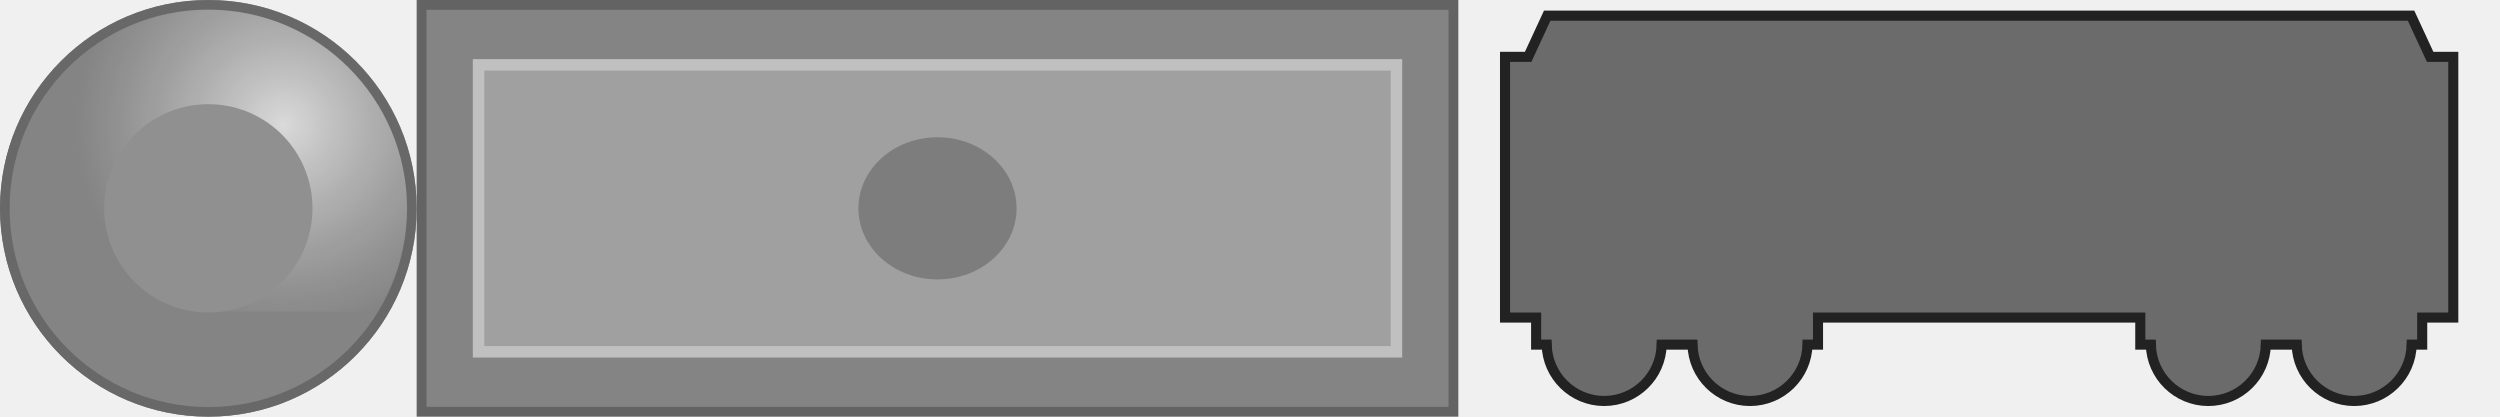
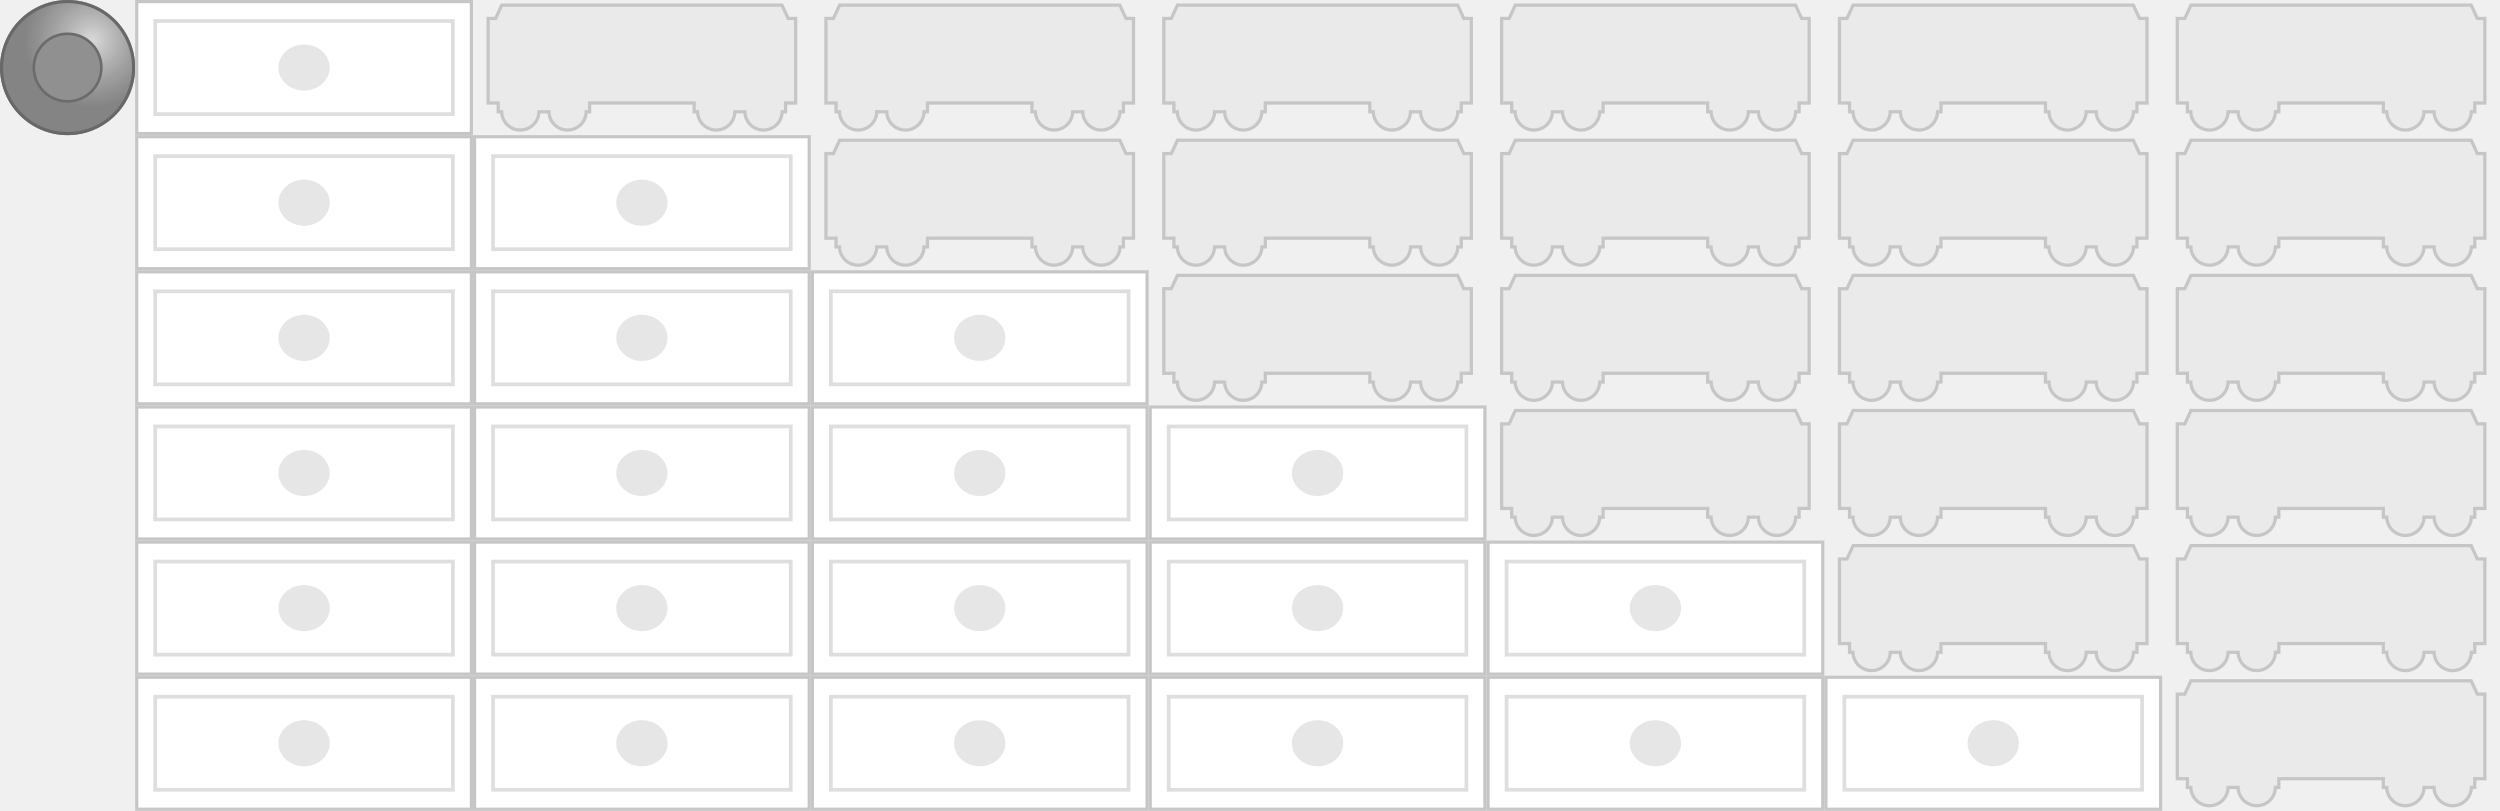
- <svg xmlns="http://www.w3.org/2000/svg" xmlns:xlink="http://www.w3.org/1999/xlink" width="6in" height="1in" viewBox="0 0 152.4 25.4" version="1.1" id="svg5">
+ <svg xmlns="http://www.w3.org/2000/svg" xmlns:xlink="http://www.w3.org/1999/xlink" width="18.5in" height="6in" viewBox="0 0 469.9 152.4" version="1.1" id="svg5">
  <defs id="defs2">
    <linearGradient id="linearGradient3571">
      <stop style="stop-color:#bdbdbd;stop-opacity:1" offset="0" id="stop3567" />
      <stop style="stop-color:#848484;stop-opacity:0;" offset="1" id="stop3569" />
    </linearGradient>
    <radialGradient xlink:href="#linearGradient3571" id="radialGradient3573" cx="47.03" cy="21.63" fx="47.03" fy="21.63" r="12.7" gradientUnits="userSpaceOnUse" gradientTransform="translate(-2.645833,-5.093229)" />
    <filter id="mask-powermask-path-effect4070_inverse" style="color-interpolation-filters:sRGB" height="100" width="100" x="-50" y="-50">
      <feColorMatrix id="mask-powermask-path-effect4070_primitive1" values="1" type="saturate" result="fbSourceGraphic" />
      <feColorMatrix id="mask-powermask-path-effect4070_primitive2" values="-1 0 0 0 1 0 -1 0 0 1 0 0 -1 0 1 0 0 0 1 0 " in="fbSourceGraphic" />
    </filter>
    <mask maskUnits="userSpaceOnUse" id="mask4076">
      <circle style="fill:url(#radialGradient4080);fill-opacity:1;stroke:none;stroke-width:0.562;stroke-miterlimit:4;stroke-dasharray:none;stroke-opacity:1" id="circle4078" cx="44.384" cy="16.536" r="12.7" />
    </mask>
    <radialGradient xlink:href="#linearGradient3571" id="radialGradient4080" gradientUnits="userSpaceOnUse" gradientTransform="translate(-2.645833,-5.093229)" cx="47.03" cy="21.63" fx="47.03" fy="21.63" r="12.7" />
  </defs>
  <g id="layer1">
-     <path id="rect295" style="fill:#848484;fill-opacity:1;fill-rule:evenodd;stroke:#636363;stroke-width:0.598;stroke-miterlimit:4;stroke-dasharray:none;stroke-opacity:1" d="M 25.699,0.299 H 88.601 V 25.101 H 25.699 Z" />
-     <path id="rect295-1" style="fill:#a0a0a0;fill-opacity:1;fill-rule:evenodd;stroke:#c0c0c0;stroke-width:0.7;stroke-miterlimit:4;stroke-dasharray:none;stroke-opacity:1" d="M 29.172,3.953 H 85.128 V 21.447 H 29.172 Z" />
-     <path id="path2630" style="fill:#7d7d7d;fill-opacity:1;stroke:none;stroke-width:0.592" d="M 61.97,12.7 A 4.82,4.333 0 0 1 57.15,17.033 4.82,4.333 0 0 1 52.33,12.7 4.82,4.333 0 0 1 57.15,8.367 4.82,4.333 0 0 1 61.97,12.7 Z" />
    <circle style="fill:#848484;fill-opacity:1;stroke:none;stroke-width:0.562;stroke-miterlimit:4;stroke-dasharray:none;stroke-opacity:1" id="path2933" cx="12.7" cy="12.7" r="12.7" />
    <circle style="fill:#f8f8f8;fill-opacity:1;stroke:none;stroke-width:0.562;stroke-miterlimit:4;stroke-dasharray:none;stroke-opacity:1" id="path2933-6" r="12.7" cy="21.63" cx="39.82" mask="url(#mask4076)" transform="translate(-27.1151,-8.941382)" />
-     <circle style="fill:#909090;fill-opacity:1;stroke:none;stroke-width:0.281;stroke-miterlimit:4;stroke-dasharray:none;stroke-opacity:1" id="path2933-9" cx="12.7" cy="12.7" r="6.35" />
+     <circle style="fill:#909090;fill-opacity:1;stroke:#6b6b6b;stroke-width:0.5;stroke-miterlimit:4;stroke-dasharray:none;stroke-opacity:1" id="path2933-9" cx="12.7" cy="12.7" r="6.35" />
    <ellipse style="fill:none;fill-opacity:1;stroke:#686868;stroke-width:0.586;stroke-miterlimit:4;stroke-dasharray:none;stroke-opacity:1" id="path2933-8" cx="12.7" cy="12.7" rx="12.407" ry="12.407" />
-     <path id="rect947" style="fill:#6b6b6b;fill-opacity:1;stroke:#222222;stroke-width:0.615;stroke-opacity:1" d="M 94.318,0.955 93.156,3.465 H 91.747 V 19.36 h 1.895 v 1.65 h 0.644 a 3.507,3.507 0 0 0 3.503,3.434 3.507,3.507 0 0 0 3.506,-3.434 h 1.881 a 3.507,3.507 0 0 0 3.503,3.434 3.507,3.507 0 0 0 3.506,-3.434 h 0.641 v -1.65 h 19.646 v 1.65 h 0.644 a 3.507,3.507 0 0 0 3.503,3.434 3.507,3.507 0 0 0 3.506,-3.434 h 1.881 a 3.507,3.507 0 0 0 3.504,3.434 3.507,3.507 0 0 0 3.505,-3.434 h 0.642 v -1.65 h 1.895 V 3.465 h -1.411 l -1.163,-2.51 z" />
+     <g id="g8452">
+       <path id="rect947" style="fill:#eaeaea;fill-opacity:1;stroke:#c6c6c6;stroke-width:0.615;stroke-miterlimit:4;stroke-dasharray:none;stroke-opacity:1" d="M 94.318,0.955 93.156,3.465 H 91.747 V 19.36 h 1.895 v 1.65 h 0.644 a 3.507,3.507 0 0 0 3.503,3.434 3.507,3.507 0 0 0 3.506,-3.434 h 1.881 a 3.507,3.507 0 0 0 3.503,3.434 3.507,3.507 0 0 0 3.506,-3.434 h 0.641 v -1.65 h 19.646 v 1.65 h 0.644 a 3.507,3.507 0 0 0 3.503,3.434 3.507,3.507 0 0 0 3.506,-3.434 h 1.881 a 3.507,3.507 0 0 0 3.504,3.434 3.507,3.507 0 0 0 3.505,-3.434 h 0.642 v -1.65 h 1.895 V 3.465 h -1.411 l -1.163,-2.51 z" />
+       <path id="rect947-9" style="fill:#eaeaea;fill-opacity:1;stroke:#c6c6c6;stroke-width:0.615;stroke-miterlimit:4;stroke-dasharray:none;stroke-opacity:1" d="m 157.818,0.955 -1.163,2.51 h -1.408 V 19.36 h 1.895 v 1.65 h 0.644 a 3.507,3.507 0 0 0 3.503,3.434 3.507,3.507 0 0 0 3.506,-3.434 h 1.881 a 3.507,3.507 0 0 0 3.503,3.434 3.507,3.507 0 0 0 3.506,-3.434 h 0.641 v -1.65 h 19.646 v 1.65 h 0.644 a 3.507,3.507 0 0 0 3.503,3.434 3.507,3.507 0 0 0 3.506,-3.434 h 1.881 a 3.507,3.507 0 0 0 3.504,3.434 3.507,3.507 0 0 0 3.505,-3.434 h 0.642 v -1.65 h 1.895 V 3.465 h -1.411 L 210.478,0.955 Z" />
+       <path id="rect947-1" style="fill:#eaeaea;fill-opacity:1;stroke:#c6c6c6;stroke-width:0.615;stroke-miterlimit:4;stroke-dasharray:none;stroke-opacity:1" d="m 221.318,0.955 -1.163,2.51 h -1.408 V 19.36 h 1.895 v 1.65 h 0.644 a 3.507,3.507 0 0 0 3.503,3.434 3.507,3.507 0 0 0 3.506,-3.434 h 1.881 a 3.507,3.507 0 0 0 3.503,3.434 3.507,3.507 0 0 0 3.506,-3.434 h 0.641 v -1.65 h 19.646 v 1.65 h 0.644 a 3.507,3.507 0 0 0 3.503,3.434 3.507,3.507 0 0 0 3.506,-3.434 h 1.881 a 3.507,3.507 0 0 0 3.504,3.434 3.507,3.507 0 0 0 3.505,-3.434 h 0.642 v -1.65 h 1.895 V 3.465 h -1.411 l -1.163,-2.51 z" />
+       <path id="rect947-4" style="fill:#eaeaea;fill-opacity:1;stroke:#c6c6c6;stroke-width:0.615;stroke-miterlimit:4;stroke-dasharray:none;stroke-opacity:1" d="m 284.818,0.955 -1.163,2.51 h -1.408 V 19.36 h 1.895 v 1.65 h 0.644 a 3.507,3.507 0 0 0 3.503,3.434 3.507,3.507 0 0 0 3.506,-3.434 h 1.881 a 3.507,3.507 0 0 0 3.503,3.434 3.507,3.507 0 0 0 3.506,-3.434 h 0.641 v -1.65 h 19.646 v 1.65 h 0.644 a 3.507,3.507 0 0 0 3.503,3.434 3.507,3.507 0 0 0 3.506,-3.434 h 1.881 a 3.507,3.507 0 0 0 3.504,3.434 3.507,3.507 0 0 0 3.505,-3.434 h 0.642 v -1.65 h 1.895 V 3.465 h -1.411 l -1.163,-2.51 z" />
+       <path id="rect947-3" style="fill:#eaeaea;fill-opacity:1;stroke:#c6c6c6;stroke-width:0.615;stroke-miterlimit:4;stroke-dasharray:none;stroke-opacity:1" d="m 348.318,0.955 -1.163,2.51 h -1.408 V 19.36 h 1.895 v 1.65 h 0.644 a 3.507,3.507 0 0 0 3.503,3.434 3.507,3.507 0 0 0 3.506,-3.434 h 1.881 a 3.507,3.507 0 0 0 3.503,3.434 3.507,3.507 0 0 0 3.506,-3.434 h 0.641 v -1.65 h 19.646 v 1.65 h 0.644 a 3.507,3.507 0 0 0 3.503,3.434 3.507,3.507 0 0 0 3.506,-3.434 h 1.881 a 3.507,3.507 0 0 0 3.504,3.434 3.507,3.507 0 0 0 3.505,-3.434 h 0.642 v -1.65 h 1.895 V 3.465 h -1.411 l -1.163,-2.51 z" />
+       <path id="rect947-0" style="fill:#eaeaea;fill-opacity:1;stroke:#c6c6c6;stroke-width:0.615;stroke-miterlimit:4;stroke-dasharray:none;stroke-opacity:1" d="m 411.818,0.955 -1.163,2.51 h -1.408 V 19.36 h 1.895 v 1.65 h 0.644 a 3.507,3.507 0 0 0 3.503,3.434 3.507,3.507 0 0 0 3.506,-3.434 h 1.881 a 3.507,3.507 0 0 0 3.503,3.434 3.507,3.507 0 0 0 3.506,-3.434 h 0.641 v -1.65 h 19.646 v 1.65 h 0.644 a 3.507,3.507 0 0 0 3.503,3.434 3.507,3.507 0 0 0 3.506,-3.434 h 1.881 a 3.507,3.507 0 0 0 3.504,3.434 3.507,3.507 0 0 0 3.505,-3.434 h 0.642 v -1.65 h 1.895 V 3.465 h -1.411 l -1.163,-2.51 z" />
+     </g>
+     <path id="rect947-43" style="fill:#eaeaea;fill-opacity:1;stroke:#c6c6c6;stroke-width:0.615;stroke-miterlimit:4;stroke-dasharray:none;stroke-opacity:1" d="m 411.818,127.955 -1.163,2.51 h -1.408 v 15.895 h 1.895 v 1.65 h 0.644 a 3.507,3.507 0 0 0 3.503,3.434 3.507,3.507 0 0 0 3.506,-3.434 h 1.881 a 3.507,3.507 0 0 0 3.503,3.434 3.507,3.507 0 0 0 3.506,-3.434 h 0.641 v -1.65 h 19.646 v 1.65 h 0.644 a 3.507,3.507 0 0 0 3.503,3.434 3.507,3.507 0 0 0 3.506,-3.434 h 1.881 a 3.507,3.507 0 0 0 3.504,3.434 3.507,3.507 0 0 0 3.505,-3.434 h 0.642 v -1.65 h 1.895 v -15.895 h -1.411 l -1.163,-2.51 z" />
+     <g id="g8426">
+       <path id="rect947-92" style="fill:#eaeaea;fill-opacity:1;stroke:#c6c6c6;stroke-width:0.615;stroke-miterlimit:4;stroke-dasharray:none;stroke-opacity:1" d="m 411.818,102.555 -1.163,2.51 h -1.408 v 15.895 h 1.895 v 1.65 h 0.644 a 3.507,3.507 0 0 0 3.503,3.434 3.507,3.507 0 0 0 3.506,-3.434 h 1.881 a 3.507,3.507 0 0 0 3.503,3.434 3.507,3.507 0 0 0 3.506,-3.434 h 0.641 v -1.65 h 19.646 v 1.65 h 0.644 a 3.507,3.507 0 0 0 3.503,3.434 3.507,3.507 0 0 0 3.506,-3.434 h 1.881 a 3.507,3.507 0 0 0 3.504,3.434 3.507,3.507 0 0 0 3.505,-3.434 h 0.642 v -1.65 h 1.895 v -15.895 h -1.411 l -1.163,-2.51 z" />
+       <path id="rect947-45" style="fill:#eaeaea;fill-opacity:1;stroke:#c6c6c6;stroke-width:0.615;stroke-miterlimit:4;stroke-dasharray:none;stroke-opacity:1" d="m 348.318,102.555 -1.163,2.51 h -1.408 v 15.895 h 1.895 v 1.65 h 0.644 a 3.507,3.507 0 0 0 3.503,3.434 3.507,3.507 0 0 0 3.506,-3.434 h 1.881 a 3.507,3.507 0 0 0 3.503,3.434 3.507,3.507 0 0 0 3.506,-3.434 h 0.641 v -1.65 h 19.646 v 1.65 h 0.644 a 3.507,3.507 0 0 0 3.503,3.434 3.507,3.507 0 0 0 3.506,-3.434 h 1.881 a 3.507,3.507 0 0 0 3.504,3.434 3.507,3.507 0 0 0 3.505,-3.434 h 0.642 v -1.65 h 1.895 v -15.895 h -1.411 l -1.163,-2.51 z" />
+     </g>
+     <g id="g8437">
+       <path id="rect947-04" style="fill:#eaeaea;fill-opacity:1;stroke:#c6c6c6;stroke-width:0.615;stroke-miterlimit:4;stroke-dasharray:none;stroke-opacity:1" d="m 411.818,51.755 -1.163,2.51 h -1.408 v 15.895 h 1.895 v 1.65 h 0.644 a 3.507,3.507 0 0 0 3.503,3.434 3.507,3.507 0 0 0 3.506,-3.434 h 1.881 a 3.507,3.507 0 0 0 3.503,3.434 3.507,3.507 0 0 0 3.506,-3.434 h 0.641 v -1.65 h 19.646 v 1.65 h 0.644 a 3.507,3.507 0 0 0 3.503,3.434 3.507,3.507 0 0 0 3.506,-3.434 h 1.881 a 3.507,3.507 0 0 0 3.504,3.434 3.507,3.507 0 0 0 3.505,-3.434 h 0.642 v -1.65 h 1.895 V 54.265 h -1.411 l -1.163,-2.51 z" />
+       <path id="rect947-23" style="fill:#eaeaea;fill-opacity:1;stroke:#c6c6c6;stroke-width:0.615;stroke-miterlimit:4;stroke-dasharray:none;stroke-opacity:1" d="m 348.318,51.755 -1.163,2.51 h -1.408 v 15.895 h 1.895 v 1.65 h 0.644 a 3.507,3.507 0 0 0 3.503,3.434 3.507,3.507 0 0 0 3.506,-3.434 h 1.881 a 3.507,3.507 0 0 0 3.503,3.434 3.507,3.507 0 0 0 3.506,-3.434 h 0.641 v -1.65 h 19.646 v 1.65 h 0.644 a 3.507,3.507 0 0 0 3.503,3.434 3.507,3.507 0 0 0 3.506,-3.434 h 1.881 a 3.507,3.507 0 0 0 3.504,3.434 3.507,3.507 0 0 0 3.505,-3.434 h 0.642 v -1.65 h 1.895 V 54.265 h -1.411 l -1.163,-2.51 z" />
+       <path id="rect947-37" style="fill:#eaeaea;fill-opacity:1;stroke:#c6c6c6;stroke-width:0.615;stroke-miterlimit:4;stroke-dasharray:none;stroke-opacity:1" d="m 284.818,51.755 -1.163,2.51 h -1.408 v 15.895 h 1.895 v 1.65 h 0.644 a 3.507,3.507 0 0 0 3.503,3.434 3.507,3.507 0 0 0 3.506,-3.434 h 1.881 a 3.507,3.507 0 0 0 3.503,3.434 3.507,3.507 0 0 0 3.506,-3.434 h 0.641 v -1.65 h 19.646 v 1.65 h 0.644 a 3.507,3.507 0 0 0 3.503,3.434 3.507,3.507 0 0 0 3.506,-3.434 h 1.881 a 3.507,3.507 0 0 0 3.504,3.434 3.507,3.507 0 0 0 3.505,-3.434 h 0.642 v -1.65 h 1.895 V 54.265 h -1.411 l -1.163,-2.51 z" />
+       <path id="rect947-6" style="fill:#eaeaea;fill-opacity:1;stroke:#c6c6c6;stroke-width:0.615;stroke-miterlimit:4;stroke-dasharray:none;stroke-opacity:1" d="m 221.318,51.755 -1.163,2.51 h -1.408 v 15.895 h 1.895 v 1.65 h 0.644 a 3.507,3.507 0 0 0 3.503,3.434 3.507,3.507 0 0 0 3.506,-3.434 h 1.881 a 3.507,3.507 0 0 0 3.503,3.434 3.507,3.507 0 0 0 3.506,-3.434 h 0.641 v -1.65 h 19.646 v 1.65 h 0.644 a 3.507,3.507 0 0 0 3.503,3.434 3.507,3.507 0 0 0 3.506,-3.434 h 1.881 a 3.507,3.507 0 0 0 3.504,3.434 3.507,3.507 0 0 0 3.505,-3.434 h 0.642 v -1.65 h 1.895 V 54.265 h -1.411 l -1.163,-2.51 z" />
+     </g>
+     <g id="g8444">
+       <path id="rect947-09" style="fill:#eaeaea;fill-opacity:1;stroke:#c6c6c6;stroke-width:0.615;stroke-miterlimit:4;stroke-dasharray:none;stroke-opacity:1" d="m 411.818,26.355 -1.163,2.51 h -1.408 v 15.895 h 1.895 v 1.65 h 0.644 a 3.507,3.507 0 0 0 3.503,3.434 3.507,3.507 0 0 0 3.506,-3.434 h 1.881 a 3.507,3.507 0 0 0 3.503,3.434 3.507,3.507 0 0 0 3.506,-3.434 h 0.641 v -1.65 h 19.646 v 1.65 h 0.644 a 3.507,3.507 0 0 0 3.503,3.434 3.507,3.507 0 0 0 3.506,-3.434 h 1.881 a 3.507,3.507 0 0 0 3.504,3.434 3.507,3.507 0 0 0 3.505,-3.434 h 0.642 v -1.65 h 1.895 V 28.865 h -1.411 l -1.163,-2.51 z" />
+       <path id="rect947-929" style="fill:#eaeaea;fill-opacity:1;stroke:#c6c6c6;stroke-width:0.615;stroke-miterlimit:4;stroke-dasharray:none;stroke-opacity:1" d="m 348.318,26.355 -1.163,2.51 h -1.408 v 15.895 h 1.895 v 1.65 h 0.644 a 3.507,3.507 0 0 0 3.503,3.434 3.507,3.507 0 0 0 3.506,-3.434 h 1.881 a 3.507,3.507 0 0 0 3.503,3.434 3.507,3.507 0 0 0 3.506,-3.434 h 0.641 v -1.65 h 19.646 v 1.65 h 0.644 a 3.507,3.507 0 0 0 3.503,3.434 3.507,3.507 0 0 0 3.506,-3.434 h 1.881 a 3.507,3.507 0 0 0 3.504,3.434 3.507,3.507 0 0 0 3.505,-3.434 h 0.642 v -1.65 h 1.895 V 28.865 h -1.411 l -1.163,-2.51 z" />
+       <path id="rect947-5" style="fill:#eaeaea;fill-opacity:1;stroke:#c6c6c6;stroke-width:0.615;stroke-miterlimit:4;stroke-dasharray:none;stroke-opacity:1" d="m 284.818,26.355 -1.163,2.51 h -1.408 v 15.895 h 1.895 v 1.65 h 0.644 a 3.507,3.507 0 0 0 3.503,3.434 3.507,3.507 0 0 0 3.506,-3.434 h 1.881 a 3.507,3.507 0 0 0 3.503,3.434 3.507,3.507 0 0 0 3.506,-3.434 h 0.641 v -1.65 h 19.646 v 1.65 h 0.644 a 3.507,3.507 0 0 0 3.503,3.434 3.507,3.507 0 0 0 3.506,-3.434 h 1.881 a 3.507,3.507 0 0 0 3.504,3.434 3.507,3.507 0 0 0 3.505,-3.434 h 0.642 v -1.65 h 1.895 V 28.865 h -1.411 l -1.163,-2.51 z" />
+       <path id="rect947-26" style="fill:#eaeaea;fill-opacity:1;stroke:#c6c6c6;stroke-width:0.615;stroke-miterlimit:4;stroke-dasharray:none;stroke-opacity:1" d="m 221.318,26.355 -1.163,2.51 h -1.408 v 15.895 h 1.895 v 1.65 h 0.644 a 3.507,3.507 0 0 0 3.503,3.434 3.507,3.507 0 0 0 3.506,-3.434 h 1.881 a 3.507,3.507 0 0 0 3.503,3.434 3.507,3.507 0 0 0 3.506,-3.434 h 0.641 v -1.65 h 19.646 v 1.65 h 0.644 a 3.507,3.507 0 0 0 3.503,3.434 3.507,3.507 0 0 0 3.506,-3.434 h 1.881 a 3.507,3.507 0 0 0 3.504,3.434 3.507,3.507 0 0 0 3.505,-3.434 h 0.642 v -1.65 h 1.895 V 28.865 h -1.411 l -1.163,-2.51 z" />
+       <path id="rect947-60" style="fill:#eaeaea;fill-opacity:1;stroke:#c6c6c6;stroke-width:0.615;stroke-miterlimit:4;stroke-dasharray:none;stroke-opacity:1" d="m 157.818,26.355 -1.163,2.51 h -1.408 v 15.895 h 1.895 v 1.65 h 0.644 a 3.507,3.507 0 0 0 3.503,3.434 3.507,3.507 0 0 0 3.506,-3.434 h 1.881 a 3.507,3.507 0 0 0 3.503,3.434 3.507,3.507 0 0 0 3.506,-3.434 h 0.641 v -1.65 h 19.646 v 1.65 h 0.644 a 3.507,3.507 0 0 0 3.503,3.434 3.507,3.507 0 0 0 3.506,-3.434 h 1.881 a 3.507,3.507 0 0 0 3.504,3.434 3.507,3.507 0 0 0 3.505,-3.434 h 0.642 v -1.65 h 1.895 V 28.865 h -1.411 l -1.163,-2.51 z" />
+     </g>
+     <g id="g8431">
+       <path id="rect947-2" style="fill:#eaeaea;fill-opacity:1;stroke:#c6c6c6;stroke-width:0.615;stroke-miterlimit:4;stroke-dasharray:none;stroke-opacity:1" d="m 411.818,77.155 -1.163,2.51 h -1.408 v 15.895 h 1.895 v 1.65 h 0.644 a 3.507,3.507 0 0 0 3.503,3.434 3.507,3.507 0 0 0 3.506,-3.434 h 1.881 a 3.507,3.507 0 0 0 3.503,3.434 3.507,3.507 0 0 0 3.506,-3.434 h 0.641 v -1.65 h 19.646 v 1.65 h 0.644 a 3.507,3.507 0 0 0 3.503,3.434 3.507,3.507 0 0 0 3.506,-3.434 h 1.881 a 3.507,3.507 0 0 0 3.504,3.434 3.507,3.507 0 0 0 3.505,-3.434 h 0.642 v -1.65 h 1.895 V 79.665 h -1.411 l -1.163,-2.51 z" />
+       <path id="rect947-7" style="fill:#eaeaea;fill-opacity:1;stroke:#c6c6c6;stroke-width:0.615;stroke-miterlimit:4;stroke-dasharray:none;stroke-opacity:1" d="m 348.318,77.155 -1.163,2.51 h -1.408 v 15.895 h 1.895 v 1.65 h 0.644 a 3.507,3.507 0 0 0 3.503,3.434 3.507,3.507 0 0 0 3.506,-3.434 h 1.881 a 3.507,3.507 0 0 0 3.503,3.434 3.507,3.507 0 0 0 3.506,-3.434 h 0.641 v -1.65 h 19.646 v 1.65 h 0.644 a 3.507,3.507 0 0 0 3.503,3.434 3.507,3.507 0 0 0 3.506,-3.434 h 1.881 a 3.507,3.507 0 0 0 3.504,3.434 3.507,3.507 0 0 0 3.505,-3.434 h 0.642 v -1.65 h 1.895 V 79.665 h -1.411 l -1.163,-2.51 z" />
+       <path id="rect947-59" style="fill:#eaeaea;fill-opacity:1;stroke:#c6c6c6;stroke-width:0.615;stroke-miterlimit:4;stroke-dasharray:none;stroke-opacity:1" d="m 284.818,77.155 -1.163,2.51 h -1.408 v 15.895 h 1.895 v 1.65 h 0.644 a 3.507,3.507 0 0 0 3.503,3.434 3.507,3.507 0 0 0 3.506,-3.434 h 1.881 a 3.507,3.507 0 0 0 3.503,3.434 3.507,3.507 0 0 0 3.506,-3.434 h 0.641 v -1.65 h 19.646 v 1.65 h 0.644 a 3.507,3.507 0 0 0 3.503,3.434 3.507,3.507 0 0 0 3.506,-3.434 h 1.881 a 3.507,3.507 0 0 0 3.504,3.434 3.507,3.507 0 0 0 3.505,-3.434 h 0.642 v -1.65 h 1.895 V 79.665 h -1.411 l -1.163,-2.51 z" />
+     </g>
+     <g id="g10230">
+       <g id="g9680">
+         <path id="rect295-3" style="fill:#ffffff;fill-opacity:1;fill-rule:evenodd;stroke:#c6c6c6;stroke-width:0.598;stroke-miterlimit:4;stroke-dasharray:none;stroke-opacity:1" d="m 343.199,127.299 h 62.902 v 24.802 h -62.902 z" />
+         <path id="rect295-1-0" style="fill:#ffffff;fill-opacity:1;fill-rule:evenodd;stroke:#dedede;stroke-width:0.7;stroke-miterlimit:4;stroke-dasharray:none;stroke-opacity:1" d="m 346.672,130.953 h 55.955 v 17.494 h -55.955 z" />
+         <path id="path2630-0" style="fill:#e6e6e6;fill-opacity:1;stroke:none;stroke-width:0.592" d="M 379.47,139.7 A 4.82,4.333 0 0 1 374.65,144.033 4.82,4.333 0 0 1 369.83,139.7 4.82,4.333 0 0 1 374.65,135.367 4.82,4.333 0 0 1 379.47,139.7 Z" />
+       </g>
+       <g id="g9680-4" transform="translate(-63.5)">
+         <path id="rect295-3-7" style="fill:#ffffff;fill-opacity:1;fill-rule:evenodd;stroke:#c6c6c6;stroke-width:0.598;stroke-miterlimit:4;stroke-dasharray:none;stroke-opacity:1" d="m 343.199,127.299 h 62.902 v 24.802 h -62.902 z" />
+         <path id="rect295-1-0-4" style="fill:#ffffff;fill-opacity:1;fill-rule:evenodd;stroke:#dedede;stroke-width:0.7;stroke-miterlimit:4;stroke-dasharray:none;stroke-opacity:1" d="m 346.672,130.953 h 55.955 v 17.494 h -55.955 z" />
+         <path id="path2630-0-3" style="fill:#e6e6e6;fill-opacity:1;stroke:none;stroke-width:0.592" d="M 379.47,139.7 A 4.82,4.333 0 0 1 374.65,144.033 4.82,4.333 0 0 1 369.83,139.7 4.82,4.333 0 0 1 374.65,135.367 4.82,4.333 0 0 1 379.47,139.7 Z" />
+       </g>
+       <g id="g9680-5" transform="translate(-127)">
+         <path id="rect295-3-8" style="fill:#ffffff;fill-opacity:1;fill-rule:evenodd;stroke:#c6c6c6;stroke-width:0.598;stroke-miterlimit:4;stroke-dasharray:none;stroke-opacity:1" d="m 343.199,127.299 h 62.902 v 24.802 h -62.902 z" />
+         <path id="rect295-1-0-41" style="fill:#ffffff;fill-opacity:1;fill-rule:evenodd;stroke:#dedede;stroke-width:0.7;stroke-miterlimit:4;stroke-dasharray:none;stroke-opacity:1" d="m 346.672,130.953 h 55.955 v 17.494 h -55.955 z" />
+         <path id="path2630-0-0" style="fill:#e6e6e6;fill-opacity:1;stroke:none;stroke-width:0.592" d="M 379.47,139.7 A 4.82,4.333 0 0 1 374.65,144.033 4.82,4.333 0 0 1 369.83,139.7 4.82,4.333 0 0 1 374.65,135.367 4.82,4.333 0 0 1 379.47,139.7 Z" />
+       </g>
+       <g id="g9680-8" transform="translate(-190.5)">
+         <path id="rect295-3-9" style="fill:#ffffff;fill-opacity:1;fill-rule:evenodd;stroke:#c6c6c6;stroke-width:0.598;stroke-miterlimit:4;stroke-dasharray:none;stroke-opacity:1" d="m 343.199,127.299 h 62.902 v 24.802 h -62.902 z" />
+         <path id="rect295-1-0-6" style="fill:#ffffff;fill-opacity:1;fill-rule:evenodd;stroke:#dedede;stroke-width:0.7;stroke-miterlimit:4;stroke-dasharray:none;stroke-opacity:1" d="m 346.672,130.953 h 55.955 v 17.494 h -55.955 z" />
+         <path id="path2630-0-00" style="fill:#e6e6e6;fill-opacity:1;stroke:none;stroke-width:0.592" d="M 379.47,139.7 A 4.82,4.333 0 0 1 374.65,144.033 4.82,4.333 0 0 1 369.83,139.7 4.82,4.333 0 0 1 374.65,135.367 4.82,4.333 0 0 1 379.47,139.7 Z" />
+       </g>
+       <g id="g9680-44" transform="translate(-254)">
+         <path id="rect295-3-0" style="fill:#ffffff;fill-opacity:1;fill-rule:evenodd;stroke:#c6c6c6;stroke-width:0.598;stroke-miterlimit:4;stroke-dasharray:none;stroke-opacity:1" d="m 343.199,127.299 h 62.902 v 24.802 h -62.902 z" />
+         <path id="rect295-1-0-3" style="fill:#ffffff;fill-opacity:1;fill-rule:evenodd;stroke:#dedede;stroke-width:0.7;stroke-miterlimit:4;stroke-dasharray:none;stroke-opacity:1" d="m 346.672,130.953 h 55.955 v 17.494 h -55.955 z" />
+         <path id="path2630-0-7" style="fill:#e6e6e6;fill-opacity:1;stroke:none;stroke-width:0.592" d="M 379.47,139.7 A 4.82,4.333 0 0 1 374.65,144.033 4.82,4.333 0 0 1 369.83,139.7 4.82,4.333 0 0 1 374.65,135.367 4.82,4.333 0 0 1 379.47,139.7 Z" />
+       </g>
+       <g id="g9680-1" transform="translate(-317.5)">
+         <path id="rect295-3-86" style="fill:#ffffff;fill-opacity:1;fill-rule:evenodd;stroke:#c6c6c6;stroke-width:0.598;stroke-miterlimit:4;stroke-dasharray:none;stroke-opacity:1" d="m 343.199,127.299 h 62.902 v 24.802 h -62.902 z" />
+         <path id="rect295-1-0-1" style="fill:#ffffff;fill-opacity:1;fill-rule:evenodd;stroke:#dedede;stroke-width:0.7;stroke-miterlimit:4;stroke-dasharray:none;stroke-opacity:1" d="m 346.672,130.953 h 55.955 v 17.494 h -55.955 z" />
+         <path id="path2630-0-9" style="fill:#e6e6e6;fill-opacity:1;stroke:none;stroke-width:0.592" d="M 379.47,139.7 A 4.82,4.333 0 0 1 374.65,144.033 4.82,4.333 0 0 1 369.83,139.7 4.82,4.333 0 0 1 374.65,135.367 4.82,4.333 0 0 1 379.47,139.7 Z" />
+       </g>
+     </g>
+     <g id="g10252">
+       <g id="g9680-1-1" transform="translate(-317.5,-25.4)">
+         <path id="rect295-3-86-3" style="fill:#ffffff;fill-opacity:1;fill-rule:evenodd;stroke:#c6c6c6;stroke-width:0.598;stroke-miterlimit:4;stroke-dasharray:none;stroke-opacity:1" d="m 343.199,127.299 h 62.902 v 24.802 h -62.902 z" />
+         <path id="rect295-1-0-1-2" style="fill:#ffffff;fill-opacity:1;fill-rule:evenodd;stroke:#dedede;stroke-width:0.7;stroke-miterlimit:4;stroke-dasharray:none;stroke-opacity:1" d="m 346.672,130.953 h 55.955 v 17.494 h -55.955 z" />
+         <path id="path2630-0-9-1" style="fill:#e6e6e6;fill-opacity:1;stroke:none;stroke-width:0.592" d="M 379.47,139.7 A 4.82,4.333 0 0 1 374.65,144.033 4.82,4.333 0 0 1 369.83,139.7 4.82,4.333 0 0 1 374.65,135.367 4.82,4.333 0 0 1 379.47,139.7 Z" />
+       </g>
+       <g id="g9680-1-0" transform="translate(-254,-25.4)">
+         <path id="rect295-3-86-1" style="fill:#ffffff;fill-opacity:1;fill-rule:evenodd;stroke:#c6c6c6;stroke-width:0.598;stroke-miterlimit:4;stroke-dasharray:none;stroke-opacity:1" d="m 343.199,127.299 h 62.902 v 24.802 h -62.902 z" />
+         <path id="rect295-1-0-1-1" style="fill:#ffffff;fill-opacity:1;fill-rule:evenodd;stroke:#dedede;stroke-width:0.7;stroke-miterlimit:4;stroke-dasharray:none;stroke-opacity:1" d="m 346.672,130.953 h 55.955 v 17.494 h -55.955 z" />
+         <path id="path2630-0-9-0" style="fill:#e6e6e6;fill-opacity:1;stroke:none;stroke-width:0.592" d="M 379.47,139.7 A 4.82,4.333 0 0 1 374.65,144.033 4.82,4.333 0 0 1 369.83,139.7 4.82,4.333 0 0 1 374.65,135.367 4.82,4.333 0 0 1 379.47,139.7 Z" />
+       </g>
+       <g id="g9680-1-2" transform="translate(-190.5,-25.4)">
+         <path id="rect295-3-86-7" style="fill:#ffffff;fill-opacity:1;fill-rule:evenodd;stroke:#c6c6c6;stroke-width:0.598;stroke-miterlimit:4;stroke-dasharray:none;stroke-opacity:1" d="m 343.199,127.299 h 62.902 v 24.802 h -62.902 z" />
+         <path id="rect295-1-0-1-0" style="fill:#ffffff;fill-opacity:1;fill-rule:evenodd;stroke:#dedede;stroke-width:0.7;stroke-miterlimit:4;stroke-dasharray:none;stroke-opacity:1" d="m 346.672,130.953 h 55.955 v 17.494 h -55.955 z" />
+         <path id="path2630-0-9-4" style="fill:#e6e6e6;fill-opacity:1;stroke:none;stroke-width:0.592" d="M 379.47,139.7 A 4.82,4.333 0 0 1 374.65,144.033 4.82,4.333 0 0 1 369.83,139.7 4.82,4.333 0 0 1 374.65,135.367 4.82,4.333 0 0 1 379.47,139.7 Z" />
+       </g>
+       <g id="g9680-1-29" transform="translate(-127,-25.4)">
+         <path id="rect295-3-86-6" style="fill:#ffffff;fill-opacity:1;fill-rule:evenodd;stroke:#c6c6c6;stroke-width:0.598;stroke-miterlimit:4;stroke-dasharray:none;stroke-opacity:1" d="m 343.199,127.299 h 62.902 v 24.802 h -62.902 z" />
+         <path id="rect295-1-0-1-7" style="fill:#ffffff;fill-opacity:1;fill-rule:evenodd;stroke:#dedede;stroke-width:0.7;stroke-miterlimit:4;stroke-dasharray:none;stroke-opacity:1" d="m 346.672,130.953 h 55.955 v 17.494 h -55.955 z" />
+         <path id="path2630-0-9-02" style="fill:#e6e6e6;fill-opacity:1;stroke:none;stroke-width:0.592" d="M 379.47,139.7 A 4.82,4.333 0 0 1 374.65,144.033 4.82,4.333 0 0 1 369.83,139.7 4.82,4.333 0 0 1 374.65,135.367 4.82,4.333 0 0 1 379.47,139.7 Z" />
+       </g>
+       <g id="g9680-1-3" transform="translate(-63.5,-25.4)">
+         <path id="rect295-3-86-2" style="fill:#ffffff;fill-opacity:1;fill-rule:evenodd;stroke:#c6c6c6;stroke-width:0.598;stroke-miterlimit:4;stroke-dasharray:none;stroke-opacity:1" d="m 343.199,127.299 h 62.902 v 24.802 h -62.902 z" />
+         <path id="rect295-1-0-1-6" style="fill:#ffffff;fill-opacity:1;fill-rule:evenodd;stroke:#dedede;stroke-width:0.7;stroke-miterlimit:4;stroke-dasharray:none;stroke-opacity:1" d="m 346.672,130.953 h 55.955 v 17.494 h -55.955 z" />
+         <path id="path2630-0-9-8" style="fill:#e6e6e6;fill-opacity:1;stroke:none;stroke-width:0.592" d="M 379.47,139.7 A 4.82,4.333 0 0 1 374.65,144.033 4.82,4.333 0 0 1 369.83,139.7 4.82,4.333 0 0 1 374.65,135.367 4.82,4.333 0 0 1 379.47,139.7 Z" />
+       </g>
+     </g>
+     <g id="g9680-1-81" transform="translate(-317.5,-127)">
+       <path id="rect295-3-86-26" style="fill:#ffffff;fill-opacity:1;fill-rule:evenodd;stroke:#c6c6c6;stroke-width:0.598;stroke-miterlimit:4;stroke-dasharray:none;stroke-opacity:1" d="m 343.199,127.299 h 62.902 v 24.802 h -62.902 z" />
+       <path id="rect295-1-0-1-3" style="fill:#ffffff;fill-opacity:1;fill-rule:evenodd;stroke:#dedede;stroke-width:0.7;stroke-miterlimit:4;stroke-dasharray:none;stroke-opacity:1" d="m 346.672,130.953 h 55.955 v 17.494 h -55.955 z" />
+       <path id="path2630-0-9-15" style="fill:#e6e6e6;fill-opacity:1;stroke:none;stroke-width:0.592" d="M 379.47,139.7 A 4.82,4.333 0 0 1 374.65,144.033 4.82,4.333 0 0 1 369.83,139.7 4.82,4.333 0 0 1 374.65,135.367 4.82,4.333 0 0 1 379.47,139.7 Z" />
+     </g>
+     <g id="g10294">
+       <g id="g9680-1-8" transform="translate(-317.5,-101.6)">
+         <path id="rect295-3-86-64" style="fill:#ffffff;fill-opacity:1;fill-rule:evenodd;stroke:#c6c6c6;stroke-width:0.598;stroke-miterlimit:4;stroke-dasharray:none;stroke-opacity:1" d="m 343.199,127.299 h 62.902 v 24.802 h -62.902 z" />
+         <path id="rect295-1-0-1-4" style="fill:#ffffff;fill-opacity:1;fill-rule:evenodd;stroke:#dedede;stroke-width:0.7;stroke-miterlimit:4;stroke-dasharray:none;stroke-opacity:1" d="m 346.672,130.953 h 55.955 v 17.494 h -55.955 z" />
+         <path id="path2630-0-9-9" style="fill:#e6e6e6;fill-opacity:1;stroke:none;stroke-width:0.592" d="M 379.47,139.7 A 4.82,4.333 0 0 1 374.65,144.033 4.82,4.333 0 0 1 369.83,139.7 4.82,4.333 0 0 1 374.65,135.367 4.82,4.333 0 0 1 379.47,139.7 Z" />
+       </g>
+       <g id="g9680-1-38" transform="translate(-254,-101.6)">
+         <path id="rect295-3-86-9" style="fill:#ffffff;fill-opacity:1;fill-rule:evenodd;stroke:#c6c6c6;stroke-width:0.598;stroke-miterlimit:4;stroke-dasharray:none;stroke-opacity:1" d="m 343.199,127.299 h 62.902 v 24.802 h -62.902 z" />
+         <path id="rect295-1-0-1-9" style="fill:#ffffff;fill-opacity:1;fill-rule:evenodd;stroke:#dedede;stroke-width:0.7;stroke-miterlimit:4;stroke-dasharray:none;stroke-opacity:1" d="m 346.672,130.953 h 55.955 v 17.494 h -55.955 z" />
+         <path id="path2630-0-9-04" style="fill:#e6e6e6;fill-opacity:1;stroke:none;stroke-width:0.592" d="M 379.47,139.7 A 4.82,4.333 0 0 1 374.65,144.033 4.82,4.333 0 0 1 369.83,139.7 4.82,4.333 0 0 1 374.65,135.367 4.82,4.333 0 0 1 379.47,139.7 Z" />
+       </g>
+     </g>
+     <g id="g10284">
+       <g id="g9680-1-9" transform="translate(-317.5,-76.2)">
+         <path id="rect295-3-86-34" style="fill:#ffffff;fill-opacity:1;fill-rule:evenodd;stroke:#c6c6c6;stroke-width:0.598;stroke-miterlimit:4;stroke-dasharray:none;stroke-opacity:1" d="m 343.199,127.299 h 62.902 v 24.802 h -62.902 z" />
+         <path id="rect295-1-0-1-20" style="fill:#ffffff;fill-opacity:1;fill-rule:evenodd;stroke:#dedede;stroke-width:0.7;stroke-miterlimit:4;stroke-dasharray:none;stroke-opacity:1" d="m 346.672,130.953 h 55.955 v 17.494 h -55.955 z" />
+         <path id="path2630-0-9-08" style="fill:#e6e6e6;fill-opacity:1;stroke:none;stroke-width:0.592" d="M 379.47,139.7 A 4.82,4.333 0 0 1 374.65,144.033 4.82,4.333 0 0 1 369.83,139.7 4.82,4.333 0 0 1 374.65,135.367 4.82,4.333 0 0 1 379.47,139.7 Z" />
+       </g>
+       <g id="g9680-1-12" transform="translate(-254,-76.2)">
+         <path id="rect295-3-86-50" style="fill:#ffffff;fill-opacity:1;fill-rule:evenodd;stroke:#c6c6c6;stroke-width:0.598;stroke-miterlimit:4;stroke-dasharray:none;stroke-opacity:1" d="m 343.199,127.299 h 62.902 v 24.802 h -62.902 z" />
+         <path id="rect295-1-0-1-19" style="fill:#ffffff;fill-opacity:1;fill-rule:evenodd;stroke:#dedede;stroke-width:0.7;stroke-miterlimit:4;stroke-dasharray:none;stroke-opacity:1" d="m 346.672,130.953 h 55.955 v 17.494 h -55.955 z" />
+         <path id="path2630-0-9-859" style="fill:#e6e6e6;fill-opacity:1;stroke:none;stroke-width:0.592" d="M 379.47,139.7 A 4.82,4.333 0 0 1 374.65,144.033 4.82,4.333 0 0 1 369.83,139.7 4.82,4.333 0 0 1 374.65,135.367 4.82,4.333 0 0 1 379.47,139.7 Z" />
+       </g>
+       <g id="g9680-1-6" transform="translate(-190.5,-76.2)">
+         <path id="rect295-3-86-35" style="fill:#ffffff;fill-opacity:1;fill-rule:evenodd;stroke:#c6c6c6;stroke-width:0.598;stroke-miterlimit:4;stroke-dasharray:none;stroke-opacity:1" d="m 343.199,127.299 h 62.902 v 24.802 h -62.902 z" />
+         <path id="rect295-1-0-1-04" style="fill:#ffffff;fill-opacity:1;fill-rule:evenodd;stroke:#dedede;stroke-width:0.7;stroke-miterlimit:4;stroke-dasharray:none;stroke-opacity:1" d="m 346.672,130.953 h 55.955 v 17.494 h -55.955 z" />
+         <path id="path2630-0-9-6" style="fill:#e6e6e6;fill-opacity:1;stroke:none;stroke-width:0.592" d="M 379.47,139.7 A 4.82,4.333 0 0 1 374.65,144.033 4.82,4.333 0 0 1 369.83,139.7 4.82,4.333 0 0 1 374.65,135.367 4.82,4.333 0 0 1 379.47,139.7 Z" />
+       </g>
+     </g>
+     <g id="g10270">
+       <g id="g9680-1-4" transform="translate(-317.5,-50.8)">
+         <path id="rect295-3-86-0" style="fill:#ffffff;fill-opacity:1;fill-rule:evenodd;stroke:#c6c6c6;stroke-width:0.598;stroke-miterlimit:4;stroke-dasharray:none;stroke-opacity:1" d="m 343.199,127.299 h 62.902 v 24.802 h -62.902 z" />
+         <path id="rect295-1-0-1-09" style="fill:#ffffff;fill-opacity:1;fill-rule:evenodd;stroke:#dedede;stroke-width:0.7;stroke-miterlimit:4;stroke-dasharray:none;stroke-opacity:1" d="m 346.672,130.953 h 55.955 v 17.494 h -55.955 z" />
+         <path id="path2630-0-9-3" style="fill:#e6e6e6;fill-opacity:1;stroke:none;stroke-width:0.592" d="M 379.47,139.7 A 4.82,4.333 0 0 1 374.65,144.033 4.82,4.333 0 0 1 369.83,139.7 4.82,4.333 0 0 1 374.65,135.367 4.82,4.333 0 0 1 379.47,139.7 Z" />
+       </g>
+       <g id="g9680-1-25" transform="translate(-254,-50.8)">
+         <path id="rect295-3-86-5" style="fill:#ffffff;fill-opacity:1;fill-rule:evenodd;stroke:#c6c6c6;stroke-width:0.598;stroke-miterlimit:4;stroke-dasharray:none;stroke-opacity:1" d="m 343.199,127.299 h 62.902 v 24.802 h -62.902 z" />
+         <path id="rect295-1-0-1-38" style="fill:#ffffff;fill-opacity:1;fill-rule:evenodd;stroke:#dedede;stroke-width:0.7;stroke-miterlimit:4;stroke-dasharray:none;stroke-opacity:1" d="m 346.672,130.953 h 55.955 v 17.494 h -55.955 z" />
+         <path id="path2630-0-9-85" style="fill:#e6e6e6;fill-opacity:1;stroke:none;stroke-width:0.592" d="M 379.47,139.7 A 4.82,4.333 0 0 1 374.65,144.033 4.82,4.333 0 0 1 369.83,139.7 4.82,4.333 0 0 1 374.65,135.367 4.82,4.333 0 0 1 379.47,139.7 Z" />
+       </g>
+       <g id="g9680-1-00" transform="translate(-190.5,-50.8)">
+         <path id="rect295-3-86-74" style="fill:#ffffff;fill-opacity:1;fill-rule:evenodd;stroke:#c6c6c6;stroke-width:0.598;stroke-miterlimit:4;stroke-dasharray:none;stroke-opacity:1" d="m 343.199,127.299 h 62.902 v 24.802 h -62.902 z" />
+         <path id="rect295-1-0-1-66" style="fill:#ffffff;fill-opacity:1;fill-rule:evenodd;stroke:#dedede;stroke-width:0.7;stroke-miterlimit:4;stroke-dasharray:none;stroke-opacity:1" d="m 346.672,130.953 h 55.955 v 17.494 h -55.955 z" />
+         <path id="path2630-0-9-82" style="fill:#e6e6e6;fill-opacity:1;stroke:none;stroke-width:0.592" d="M 379.47,139.7 A 4.82,4.333 0 0 1 374.65,144.033 4.82,4.333 0 0 1 369.83,139.7 4.82,4.333 0 0 1 374.65,135.367 4.82,4.333 0 0 1 379.47,139.7 Z" />
+       </g>
+       <g id="g9680-1-49" transform="translate(-127,-50.8)">
+         <path id="rect295-3-86-55" style="fill:#ffffff;fill-opacity:1;fill-rule:evenodd;stroke:#c6c6c6;stroke-width:0.598;stroke-miterlimit:4;stroke-dasharray:none;stroke-opacity:1" d="m 343.199,127.299 h 62.902 v 24.802 h -62.902 z" />
+         <path id="rect295-1-0-1-8" style="fill:#ffffff;fill-opacity:1;fill-rule:evenodd;stroke:#dedede;stroke-width:0.7;stroke-miterlimit:4;stroke-dasharray:none;stroke-opacity:1" d="m 346.672,130.953 h 55.955 v 17.494 h -55.955 z" />
+         <path id="path2630-0-9-83" style="fill:#e6e6e6;fill-opacity:1;stroke:none;stroke-width:0.592" d="M 379.47,139.7 A 4.82,4.333 0 0 1 374.65,144.033 4.82,4.333 0 0 1 369.83,139.7 4.82,4.333 0 0 1 374.65,135.367 4.82,4.333 0 0 1 379.47,139.7 Z" />
+       </g>
+     </g>
  </g>
</svg>
